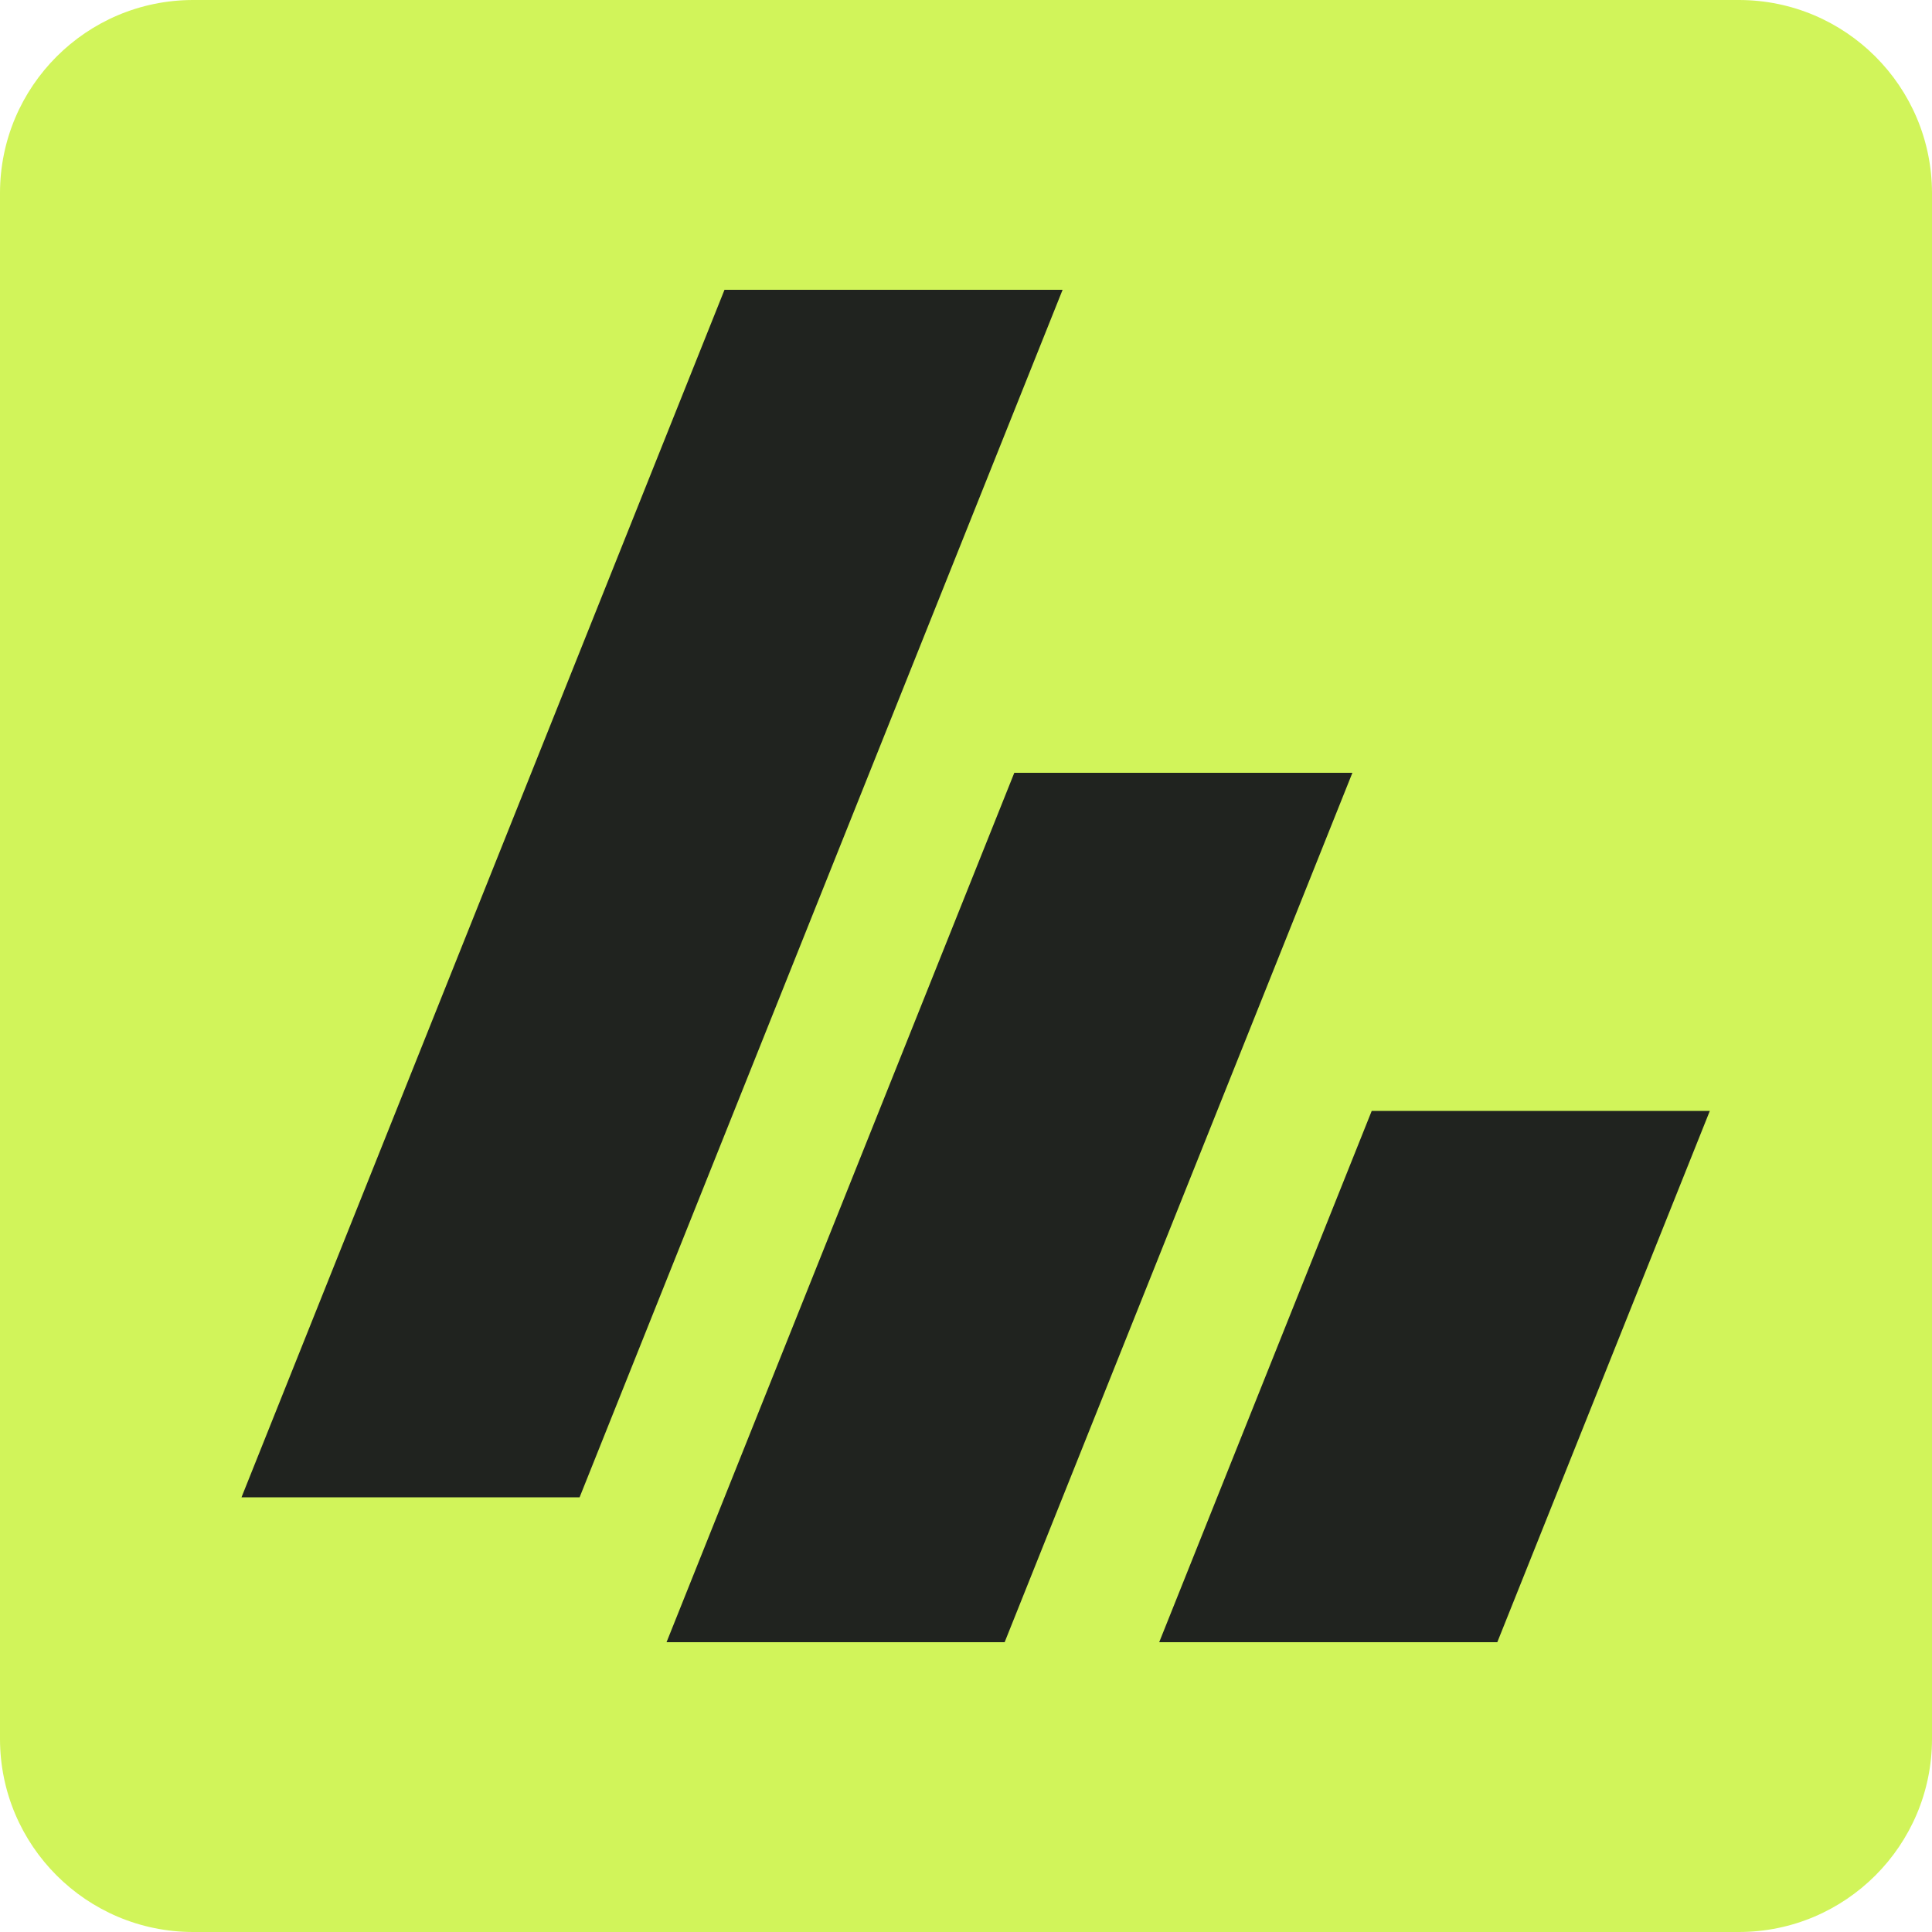
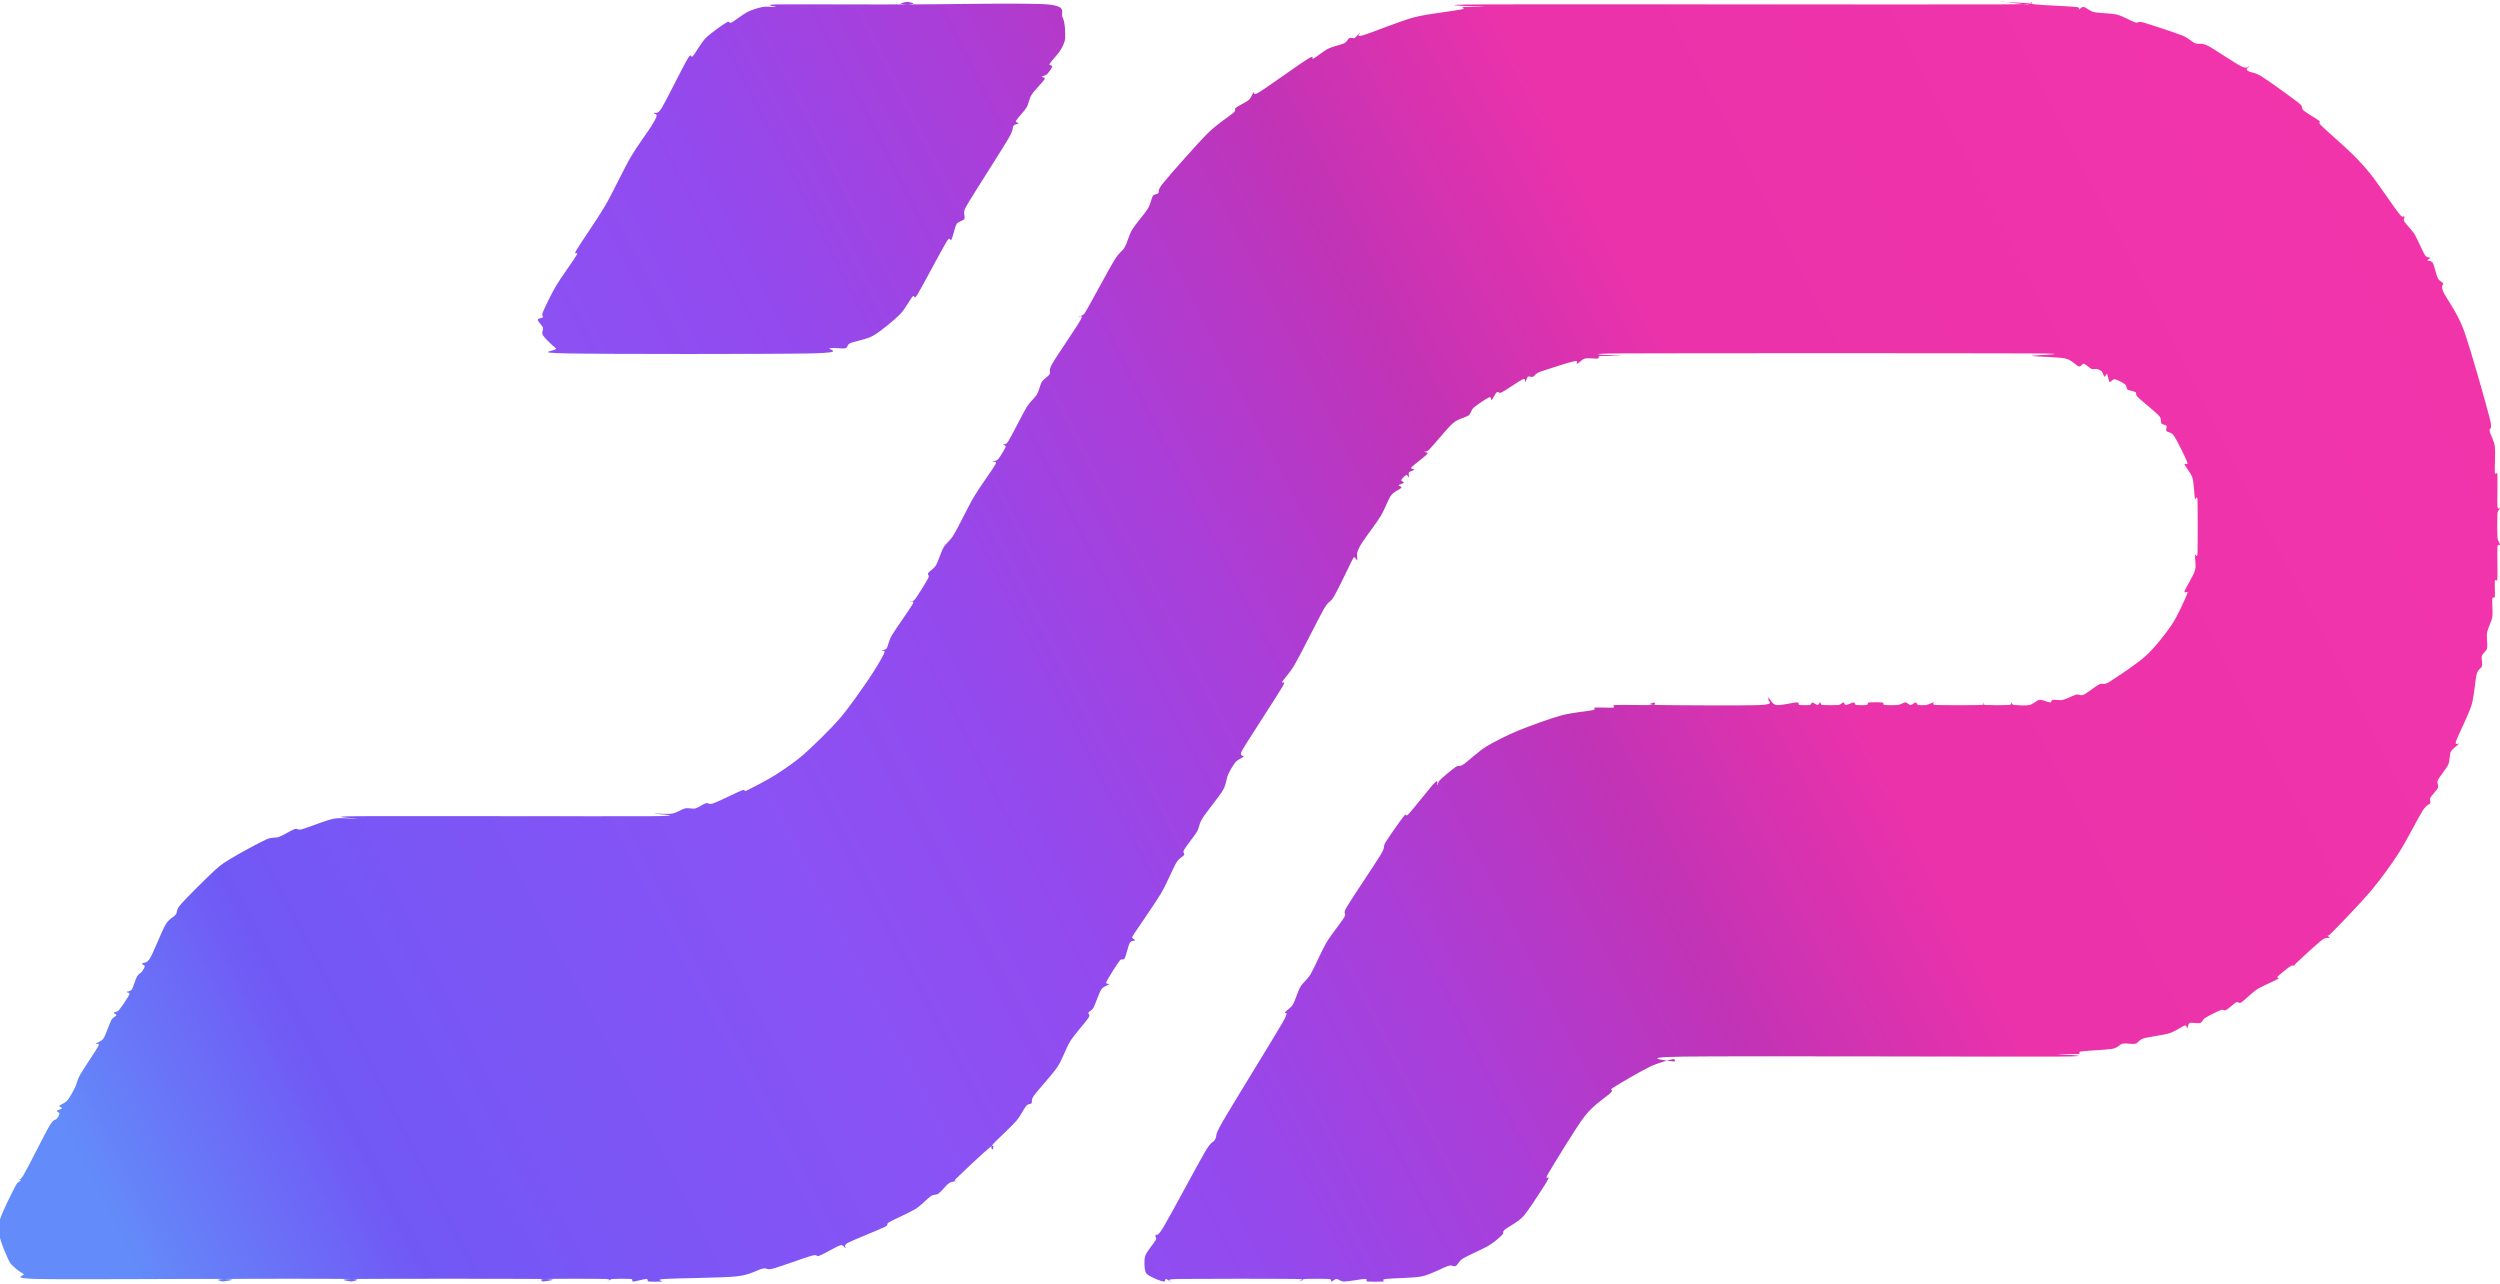
- <svg xmlns="http://www.w3.org/2000/svg" viewBox="0 0 40 40">
-   <rect width="40" height="40" rx="4" fill="#d1f45a" />
-   <path fill="#20231f" d="M15 6h7L12 31H5zm6 10h7l-7.2 18h-7zm7.4 7h7L31 34h-7z" />
+ <svg xmlns="http://www.w3.org/2000/svg" viewBox="13 56 967 495" width="300" height="154">
+   <linearGradient id="gLogo" gradientUnits="userSpaceOnUse" x1="13" y1="551" x2="980" y2="56">
+     <stop offset="0.045" stop-color="#638bf9" />
+     <stop offset="0.136" stop-color="#7158f5" />
+     <stop offset="0.227" stop-color="#7e55f5" />
+     <stop offset="0.318" stop-color="#8a52f4" />
+     <stop offset="0.409" stop-color="#9449ed" />
+     <stop offset="0.5" stop-color="#aa3ed8" />
+     <stop offset="0.591" stop-color="#c133b6" />
+     <stop offset="0.682" stop-color="#eb32aa" />
+     <stop offset="1" stop-color="#F435AB" />
+   </linearGradient>
+   <path d="M364.0 56.0C363.7 56.0 370.1 56.9 363.0 57.0C355.9 57.1 321.1 56.9 314.0 57.0C306.9 57.1 313.9 57.9 313.0 58.0C312.1 58.1 309.6 57.7 308.0 58.0C306.4 58.3 303.7 59.1 302.0 60.0C300.3 60.9 297.1 63.4 296.0 64.0C294.9 64.6 295.4 63.1 294.0 64.0C292.6 64.8 287.8 68.2 286.0 70.0C284.2 71.8 282.0 75.9 281.0 77.0C280.0 78.1 280.7 75.2 279.0 78.0C277.3 80.8 270.8 94.0 269.0 97.0C267.2 100.0 266.3 98.6 266.0 99.0C265.7 99.4 267.1 99.3 267.0 100.0C266.9 100.7 266.4 101.7 265.0 104.0C263.6 106.3 259.6 111.6 257.0 116.0C254.4 120.4 250.0 129.9 247.0 135.0C244.0 140.1 237.6 149.3 236.0 152.0C234.4 154.7 237.1 152.0 236.0 154.0C234.9 156.0 229.8 162.9 228.0 166.0C226.2 169.1 223.7 174.3 223.0 176.0C222.3 177.7 223.3 177.6 223.0 178.0C222.7 178.4 221.0 178.4 221.0 179.0C221.0 179.6 222.7 181.2 223.0 182.0C223.3 182.8 222.3 183.9 223.0 185.0C223.7 186.1 226.7 189.0 228.0 190.0C229.3 191.0 218.0 191.7 232.0 192.0C246.0 192.3 312.6 192.3 327.0 192.0C341.4 191.7 332.2 190.3 334.0 190.0C335.8 189.7 338.9 190.3 340.0 190.0C341.1 189.7 340.4 188.7 342.0 188.0C343.6 187.3 348.3 186.6 351.0 185.0C353.7 183.4 358.9 179.1 361.0 177.0C363.1 174.9 365.0 171.1 366.0 170.0C367.0 168.9 366.2 172.0 368.0 169.0C369.8 166.0 377.2 152.0 379.0 149.0C380.8 146.0 380.4 149.0 381.0 148.0C381.6 147.0 382.3 143.1 383.0 142.0C383.7 140.9 385.6 140.7 386.0 140.0C386.4 139.3 385.7 138.0 386.0 137.0C386.3 136.0 385.6 137.0 388.0 133.0C390.4 129.0 400.6 113.1 403.0 109.0C405.4 104.9 404.4 104.8 405.0 104.0C405.6 103.2 406.9 103.3 407.0 103.0C407.1 102.7 405.6 102.8 406.0 102.0C406.4 101.2 409.1 98.4 410.0 97.0C410.9 95.6 411.0 93.6 412.0 92.0C413.0 90.4 416.4 87.0 417.0 86.0C417.6 85.0 415.9 85.3 416.0 85.0C416.1 84.7 417.4 84.6 418.0 84.0C418.6 83.4 419.9 81.6 420.0 81.0C420.1 80.4 418.6 80.8 419.0 80.0C419.4 79.2 422.1 76.4 423.0 75.0C423.9 73.6 424.9 71.8 425.0 70.0C425.1 68.2 425.0 63.8 424.0 62.0C423.0 60.2 426.4 57.7 418.0 57.0C409.6 56.3 372.6 57.1 365.0 57.0C357.4 56.9 364.3 56.0 364.0 56.0Z M787.0 56.0C786.7 56.1 814.2 56.9 786.0 57.0C757.8 57.1 616.2 56.9 588.0 57.0C559.8 57.1 588.3 57.9 587.0 58.0C585.7 58.1 580.3 57.9 579.0 58.0C577.7 58.1 580.7 58.4 578.0 59.0C575.3 59.6 565.4 60.6 560.0 62.0C554.6 63.4 543.0 68.2 540.0 69.0C537.0 69.8 539.4 67.9 539.0 68.0C538.6 68.1 537.6 69.7 537.0 70.0C536.4 70.3 535.6 69.7 535.0 70.0C534.4 70.3 534.1 71.4 533.0 72.0C531.9 72.6 528.7 73.2 527.0 74.0C525.3 74.8 522.1 77.4 521.0 78.0C519.9 78.6 522.0 76.2 519.0 78.0C516.0 79.8 503.0 89.2 500.0 91.0C497.0 92.8 498.6 90.6 498.0 91.0C497.4 91.4 497.0 93.2 496.0 94.0C495.0 94.8 491.9 96.3 491.0 97.0C490.1 97.7 491.6 97.6 490.0 99.0C488.4 100.4 483.8 103.2 480.0 107.0C476.2 110.8 465.7 122.7 463.0 126.0C460.3 129.3 461.6 129.3 461.0 130.0C460.4 130.7 459.6 130.2 459.0 131.0C458.4 131.8 458.1 134.2 457.0 136.0C455.9 137.8 452.3 141.9 451.0 144.0C449.7 146.1 449.0 149.3 448.0 151.0C447.0 152.7 446.0 152.7 444.0 156.0C442.0 159.3 435.7 171.0 434.0 174.0C432.3 177.0 432.6 176.4 432.0 177.0C431.4 177.6 430.1 177.7 430.0 178.0C429.9 178.3 432.4 176.4 431.0 179.0C429.6 181.6 421.7 193.0 420.0 196.0C418.3 199.0 419.6 199.0 419.0 200.0C418.4 201.0 416.7 201.9 416.0 203.0C415.3 204.1 414.9 206.6 414.0 208.0C413.1 209.4 411.6 210.4 410.0 213.0C408.4 215.6 404.3 224.0 403.0 226.0C401.7 228.0 401.1 226.7 401.0 227.0C400.9 227.3 402.0 227.6 402.0 228.0C402.0 228.4 401.4 229.3 401.0 230.0C400.6 230.7 399.6 232.4 399.0 233.0C398.4 233.6 397.1 233.7 397.0 234.0C396.9 234.3 399.0 233.2 398.0 235.0C397.0 236.8 392.3 243.2 390.0 247.0C387.7 250.8 383.7 259.2 382.0 262.0C380.3 264.8 379.0 265.3 378.0 267.0C377.0 268.7 375.9 272.6 375.0 274.0C374.1 275.4 372.4 276.3 372.0 277.0C371.6 277.7 372.7 277.6 372.0 279.0C371.3 280.4 368.0 285.7 367.0 287.0C366.0 288.3 365.1 287.7 365.0 288.0C364.9 288.3 367.0 287.2 366.0 289.0C365.0 290.8 359.4 298.6 358.0 301.0C356.6 303.4 356.6 305.1 356.0 306.0C355.4 306.9 354.1 306.7 354.0 307.0C353.9 307.3 355.7 306.4 355.0 308.0C354.3 309.6 351.4 314.5 349.0 318.0C346.6 321.5 341.5 328.9 338.0 333.0C334.5 337.1 327.5 343.9 324.0 347.0C320.5 350.1 316.1 353.0 313.0 355.0C309.9 357.0 303.8 360.1 302.0 361.0C300.2 361.9 301.8 360.3 300.0 361.0C298.2 361.7 291.0 365.3 289.0 366.0C287.0 366.7 287.0 365.7 286.0 366.0C285.0 366.3 283.1 367.7 282.0 368.0C280.9 368.3 279.3 367.7 278.0 368.0C276.7 368.3 274.7 369.7 273.0 370.0C271.3 370.3 267.1 369.9 266.0 370.0C264.9 370.1 281.1 370.9 265.0 371.0C248.8 371.1 168.2 370.9 152.0 371.0C135.8 371.1 152.4 371.9 151.0 372.0C149.6 372.1 145.0 371.4 142.0 372.0C139.0 372.6 132.1 375.4 130.0 376.0C127.9 376.6 128.3 375.6 127.0 376.0C125.7 376.4 122.6 378.4 121.0 379.0C119.4 379.6 118.5 378.9 116.0 380.0C113.5 381.1 105.8 385.3 103.0 387.0C100.2 388.7 98.8 389.4 96.0 392.0C93.2 394.6 85.1 402.6 83.0 405.0C80.9 407.4 81.8 407.9 81.0 409.0C80.2 410.1 78.4 410.6 77.0 413.0C75.6 415.4 72.3 423.9 71.0 426.0C69.7 428.1 68.3 427.6 68.0 428.0C67.7 428.4 69.0 428.6 69.0 429.0C69.0 429.4 68.4 430.4 68.0 431.0C67.6 431.6 66.6 432.0 66.0 433.0C65.4 434.0 64.6 437.1 64.0 438.0C63.4 438.9 62.1 438.7 62.0 439.0C61.9 439.3 63.4 439.0 63.0 440.0C62.6 441.0 59.9 445.0 59.0 446.0C58.1 447.0 57.1 446.7 57.0 447.0C56.9 447.3 58.1 447.6 58.0 448.0C57.9 448.4 56.7 448.7 56.0 450.0C55.3 451.3 53.9 455.7 53.0 457.0C52.1 458.3 50.3 458.6 50.0 459.0C49.7 459.4 51.9 458.3 51.0 460.0C50.1 461.7 45.3 468.7 44.0 471.0C42.7 473.3 42.7 474.6 42.0 476.0C41.3 477.4 39.9 480.0 39.0 481.0C38.1 482.0 36.3 482.6 36.0 483.0C35.7 483.4 37.1 483.7 37.0 484.0C36.9 484.3 35.1 484.7 35.0 485.0C34.9 485.3 36.0 485.6 36.0 486.0C36.0 486.4 35.6 487.3 35.0 488.0C34.4 488.7 33.8 487.9 32.0 491.0C30.2 494.1 23.7 507.2 22.0 510.0C20.3 512.8 20.1 510.7 20.0 511.0C19.9 511.3 21.1 511.6 21.0 512.0C20.9 512.4 20.1 511.9 19.0 514.0C17.9 516.1 13.8 524.2 13.0 527.0C12.2 529.8 12.6 531.9 13.0 534.0C13.4 536.1 15.3 540.4 16.0 542.0C16.7 543.6 17.1 544.1 18.0 545.0C18.9 545.9 20.7 547.3 22.0 548.0C23.3 548.7 16.2 549.7 27.0 550.0C37.8 550.3 87.8 549.9 98.0 550.0C108.2 550.1 98.6 551.0 99.0 551.0C99.4 551.0 94.1 550.1 101.0 550.0C107.9 549.9 141.2 549.9 148.0 550.0C154.8 550.1 148.6 551.0 149.0 551.0C149.4 551.0 140.7 550.1 151.0 550.0C161.3 549.9 211.8 549.9 222.0 550.0C232.2 550.1 222.7 551.0 223.0 551.0C223.3 551.0 220.6 550.1 224.0 550.0C227.4 549.9 243.6 549.9 247.0 550.0C250.4 550.1 247.6 551.0 248.0 551.0C248.4 551.0 248.7 550.1 250.0 550.0C251.3 549.9 255.9 549.9 257.0 550.0C258.1 550.1 257.1 551.0 258.0 551.0C258.9 551.0 262.1 550.0 263.0 550.0C263.9 550.0 263.1 550.9 264.0 551.0C264.9 551.1 268.1 551.1 269.0 551.0C269.9 550.9 265.9 550.3 270.0 550.0C274.1 549.7 292.6 549.6 298.0 549.0C303.4 548.4 306.0 546.4 308.0 546.0C310.0 545.6 309.3 546.7 312.0 546.0C314.7 545.3 324.4 541.7 327.0 541.0C329.6 540.3 328.4 541.6 330.0 541.0C331.6 540.4 336.6 537.4 338.0 537.0C339.4 536.6 339.6 538.1 340.0 538.0C340.4 537.9 338.9 537.1 341.0 536.0C343.1 534.9 352.7 531.1 355.0 530.0C357.3 528.9 355.3 529.0 357.0 528.0C358.7 527.0 364.7 524.4 367.0 523.0C369.3 521.6 371.7 518.9 373.0 518.0C374.3 517.1 375.0 517.7 376.0 517.0C377.0 516.3 379.0 513.7 380.0 513.0C381.0 512.3 382.6 512.3 383.0 512.0C383.4 511.7 381.2 512.8 383.0 511.0C384.8 509.2 394.0 500.6 396.0 499.0C398.0 497.4 396.9 500.1 397.0 500.0C397.1 499.9 395.7 499.6 397.0 498.0C398.3 496.4 404.2 491.1 406.0 489.0C407.8 486.9 409.1 484.0 410.0 483.0C410.9 482.0 411.6 482.6 412.0 482.0C412.4 481.4 411.6 481.0 413.0 479.0C414.4 477.0 420.0 471.0 422.0 468.0C424.0 465.0 425.3 460.7 427.0 458.0C428.7 455.3 433.0 450.6 434.0 449.0C435.0 447.4 433.7 447.6 434.0 447.0C434.3 446.4 435.3 446.3 436.0 445.0C436.7 443.7 438.1 439.3 439.0 438.0C439.9 436.7 441.7 436.4 442.0 436.0C442.3 435.6 440.4 436.3 441.0 435.0C441.6 433.7 445.0 428.3 446.0 427.0C447.0 425.7 447.4 427.0 448.0 426.0C448.6 425.0 449.4 421.0 450.0 420.0C450.6 419.0 451.9 419.3 452.0 419.0C452.1 418.7 451.0 418.4 451.0 418.0C451.0 417.6 450.4 418.4 452.0 416.0C453.6 413.6 459.7 404.8 462.0 401.0C464.3 397.2 466.7 391.1 468.0 389.0C469.3 386.9 470.6 386.7 471.0 386.0C471.4 385.3 470.3 385.3 471.0 384.0C471.7 382.7 475.0 378.7 476.0 377.0C477.0 375.3 476.6 374.3 478.0 372.0C479.4 369.7 484.6 363.4 486.0 361.0C487.4 358.6 487.3 356.6 488.0 355.0C488.7 353.4 490.1 351.0 491.0 350.0C491.9 349.0 493.7 348.4 494.0 348.0C494.3 347.6 492.9 347.7 493.0 347.0C493.1 346.3 492.7 346.7 495.0 343.0C497.3 339.3 507.0 324.4 509.0 321.0C511.0 317.6 508.3 320.3 509.0 319.0C509.7 317.7 511.7 316.0 514.0 312.0C516.3 308.0 522.9 294.7 525.0 291.0C527.1 287.3 527.4 288.7 529.0 286.0C530.6 283.3 534.9 274.1 536.0 272.0C537.1 269.9 536.7 271.0 537.0 271.0C537.3 271.0 537.9 272.3 538.0 272.0C538.1 271.7 537.7 270.0 538.0 269.0C538.3 268.0 538.7 267.0 540.0 265.0C541.3 263.0 545.4 257.6 547.0 255.0C548.6 252.4 549.9 248.6 551.0 247.0C552.1 245.4 554.6 244.6 555.0 244.0C555.4 243.4 553.9 243.3 554.0 243.0C554.1 242.7 555.9 242.3 556.0 242.0C556.1 241.7 554.9 241.4 555.0 241.0C555.1 240.6 556.6 239.1 557.0 239.0C557.4 238.9 557.9 240.1 558.0 240.0C558.1 239.9 557.7 238.4 558.0 238.0C558.3 237.6 559.9 237.3 560.0 237.0C560.1 236.7 558.3 236.8 559.0 236.0C559.7 235.2 564.3 231.8 565.0 231.0C565.7 230.2 563.9 230.3 564.0 230.0C564.1 229.7 564.4 230.6 566.0 229.0C567.6 227.4 572.9 220.8 575.0 219.0C577.1 217.2 579.9 216.8 581.0 216.0C582.1 215.2 581.9 214.0 583.0 213.0C584.1 212.0 588.0 209.4 589.0 209.0C590.0 208.6 589.6 210.3 590.0 210.0C590.4 209.7 591.4 207.4 592.0 207.0C592.6 206.6 592.6 207.7 594.0 207.0C595.4 206.3 600.7 202.6 602.0 202.0C603.3 201.4 602.7 203.1 603.0 203.0C603.3 202.9 603.6 201.3 604.0 201.0C604.4 200.7 605.3 201.3 606.0 201.0C606.7 200.7 606.7 199.8 609.0 199.0C611.3 198.2 620.0 195.4 622.0 195.0C624.0 194.6 622.4 196.1 623.0 196.0C623.6 195.9 624.9 194.3 626.0 194.0C627.1 193.7 630.1 194.1 631.0 194.0C631.9 193.9 630.7 193.1 632.0 193.0C633.3 192.9 638.7 193.1 640.0 193.0C641.3 192.9 618.6 192.1 641.0 192.0C663.4 191.9 775.6 191.9 798.0 192.0C820.4 192.1 797.0 192.7 799.0 193.0C801.0 193.3 809.5 193.4 812.0 194.0C814.5 194.6 816.0 196.7 817.0 197.0C818.0 197.3 818.3 195.9 819.0 196.0C819.7 196.1 821.3 197.7 822.0 198.0C822.7 198.3 823.4 197.9 824.0 198.0C824.6 198.1 825.6 198.6 826.0 199.0C826.4 199.4 826.7 200.9 827.0 201.0C827.3 201.1 827.7 199.7 828.0 200.0C828.3 200.3 828.6 202.7 829.0 203.0C829.4 203.3 830.1 201.9 831.0 202.0C831.9 202.1 834.3 203.4 835.0 204.0C835.7 204.6 835.4 205.6 836.0 206.0C836.6 206.4 838.4 206.6 839.0 207.0C839.6 207.4 838.7 207.7 840.0 209.0C841.3 210.3 846.7 214.6 848.0 216.0C849.3 217.4 848.6 218.4 849.0 219.0C849.4 219.6 850.7 219.6 851.0 220.0C851.3 220.4 850.6 221.4 851.0 222.0C851.4 222.6 852.9 222.3 854.0 224.0C855.1 225.7 858.4 232.4 859.0 234.0C859.6 235.6 857.7 234.2 858.0 235.0C858.3 235.8 860.4 238.2 861.0 240.0C861.6 241.8 861.7 246.7 862.0 248.0C862.3 249.3 862.9 246.0 863.0 249.0C863.1 252.0 863.1 266.0 863.0 269.0C862.9 272.0 862.1 269.0 862.0 270.0C861.9 271.0 862.6 274.0 862.0 276.0C861.4 278.0 858.4 282.7 858.0 284.0C857.6 285.3 859.7 283.2 859.0 285.0C858.3 286.8 855.3 293.6 853.0 297.0C850.7 300.4 846.4 305.9 843.0 309.0C839.6 312.1 831.5 317.4 829.0 319.0C826.5 320.6 826.4 319.3 825.0 320.0C823.6 320.7 820.3 323.4 819.0 324.0C817.7 324.6 817.1 323.7 816.0 324.0C814.9 324.3 812.3 325.7 811.0 326.0C809.7 326.3 807.7 325.9 807.0 326.0C806.3 326.1 806.7 327.0 806.0 327.0C805.3 327.0 803.1 325.9 802.0 326.0C800.9 326.1 799.4 327.7 798.0 328.0C796.6 328.3 793.0 328.1 792.0 328.0C791.0 327.9 791.3 327.0 791.0 327.0C790.7 327.0 791.4 327.9 790.0 328.0C788.6 328.1 782.4 328.1 781.0 328.0C779.6 327.9 780.3 327.0 780.0 327.0C779.7 327.0 781.5 327.9 779.0 328.0C776.5 328.1 764.5 328.1 762.0 328.0C759.5 327.9 761.6 327.0 761.0 327.0C760.4 327.0 758.9 327.9 758.0 328.0C757.1 328.1 755.6 328.1 755.0 328.0C754.4 327.9 754.4 327.0 754.0 327.0C753.6 327.0 752.6 328.0 752.0 328.0C751.4 328.0 750.7 327.0 750.0 327.0C749.3 327.0 748.1 327.9 747.0 328.0C745.9 328.1 742.9 328.1 742.0 328.0C741.1 327.9 741.9 327.1 741.0 327.0C740.1 326.9 736.9 326.9 736.0 327.0C735.1 327.1 735.7 327.9 735.0 328.0C734.3 328.1 731.7 328.1 731.0 328.0C730.3 327.9 730.6 327.0 730.0 327.0C729.4 327.0 727.6 328.0 727.0 328.0C726.4 328.0 726.4 327.0 726.0 327.0C725.6 327.0 725.1 327.9 724.0 328.0C722.9 328.1 719.0 328.1 718.0 328.0C717.0 327.9 717.3 327.0 717.0 327.0C716.7 327.0 716.4 328.0 716.0 328.0C715.6 328.0 714.4 327.0 714.0 327.0C713.6 327.0 713.7 327.9 713.0 328.0C712.3 328.1 709.7 328.1 709.0 328.0C708.3 327.9 709.3 327.0 708.0 327.0C706.7 327.0 701.6 328.3 700.0 328.0C698.4 327.7 697.4 325.3 697.0 325.0C696.6 324.7 697.4 325.6 697.0 326.0C696.6 326.4 700.1 327.7 694.0 328.0C687.9 328.3 659.8 328.1 654.0 328.0C648.2 327.9 653.3 327.0 653.0 327.0C652.7 327.0 654.1 327.9 652.0 328.0C649.9 328.1 640.1 327.9 638.0 328.0C635.9 328.1 638.1 328.9 637.0 329.0C635.9 329.1 631.1 328.9 630.0 329.0C628.9 329.1 630.8 329.6 629.0 330.0C627.2 330.4 621.1 330.9 617.0 332.0C612.9 333.1 604.1 336.3 600.0 338.0C595.9 339.7 591.0 342.2 588.0 344.0C585.0 345.8 580.7 349.9 579.0 351.0C577.3 352.1 577.3 351.1 576.0 352.0C574.7 352.9 571.0 356.0 570.0 357.0C569.0 358.0 569.3 358.9 569.0 359.0C568.7 359.1 569.6 356.4 568.0 358.0C566.4 359.6 559.7 368.2 558.0 370.0C556.3 371.8 557.3 369.4 556.0 371.0C554.7 372.6 550.3 378.9 549.0 381.0C547.7 383.1 549.1 382.5 547.0 386.0C544.9 389.5 536.0 402.6 534.0 406.0C532.0 409.4 534.1 408.0 533.0 410.0C531.9 412.0 527.8 416.9 526.0 420.0C524.2 423.1 521.4 429.6 520.0 432.0C518.6 434.4 517.0 435.3 516.0 437.0C515.0 438.7 513.9 442.6 513.0 444.0C512.1 445.4 510.6 446.0 510.0 447.0C509.4 448.0 512.4 445.1 509.0 451.0C505.6 456.9 489.7 482.6 486.0 489.0C482.3 495.4 484.0 494.3 483.0 496.0C482.0 497.7 481.8 496.2 479.0 501.0C476.2 505.8 465.7 525.5 463.0 530.0C460.3 534.5 460.4 532.3 460.0 533.0C459.6 533.7 460.6 533.9 460.0 535.0C459.4 536.1 456.6 539.3 456.0 541.0C455.4 542.7 455.7 545.9 456.0 547.0C456.3 548.1 457.0 548.4 458.0 549.0C459.0 549.6 462.1 550.9 463.0 551.0C463.9 551.1 463.6 550.0 464.0 550.0C464.4 550.0 465.3 551.0 466.0 551.0C466.7 551.0 462.2 550.1 469.0 550.0C475.8 549.9 507.5 549.9 514.0 550.0C520.5 550.1 514.4 551.0 515.0 551.0C515.6 551.0 516.3 550.1 518.0 550.0C519.7 549.9 525.6 549.9 527.0 550.0C528.4 550.1 527.6 551.0 528.0 551.0C528.4 551.0 529.3 550.0 530.0 550.0C530.7 550.0 531.4 551.0 533.0 551.0C534.6 551.0 539.7 550.0 541.0 550.0C542.3 550.0 541.0 550.9 542.0 551.0C543.0 551.1 547.0 551.1 548.0 551.0C549.0 550.9 546.9 550.3 549.0 550.0C551.1 549.7 559.6 549.7 563.0 549.0C566.4 548.3 571.2 545.6 573.0 545.0C574.8 544.4 575.1 545.4 576.0 545.0C576.9 544.6 577.2 543.1 579.0 542.0C580.8 540.9 586.9 538.3 589.0 537.0C591.1 535.7 593.1 533.9 594.0 533.0C594.9 532.1 593.9 532.0 595.0 531.0C596.1 530.0 600.0 528.1 602.0 526.0C604.0 523.9 607.6 518.1 609.0 516.0C610.4 513.9 611.6 512.0 612.0 511.0C612.4 510.0 610.0 512.4 612.0 509.0C614.0 505.6 622.6 491.4 626.0 487.0C629.4 482.6 634.4 479.6 636.0 478.0C637.6 476.4 634.9 477.4 637.0 476.0C639.1 474.6 647.7 469.6 651.0 468.0C654.3 466.4 658.6 465.3 660.0 465.0C661.4 464.7 660.4 466.1 661.0 466.0C661.6 465.9 643.2 464.3 664.0 464.0C684.8 463.7 787.5 464.1 808.0 464.0C828.5 463.9 807.7 463.1 809.0 463.0C810.3 462.9 815.7 463.1 817.0 463.0C818.3 462.9 816.2 462.3 818.0 462.0C819.8 461.7 827.7 461.4 830.0 461.0C832.3 460.6 832.7 459.3 834.0 459.0C835.3 458.7 837.9 459.3 839.0 459.0C840.1 458.7 840.2 457.6 842.0 457.0C843.8 456.4 849.7 455.7 852.0 455.0C854.3 454.3 857.0 452.3 858.0 452.0C859.0 451.7 858.7 453.1 859.0 453.0C859.3 452.9 859.3 451.3 860.0 451.0C860.7 450.7 863.1 451.3 864.0 451.0C864.9 450.7 864.9 449.7 866.0 449.0C867.1 448.3 870.9 446.4 872.0 446.0C873.1 445.6 873.1 446.4 874.0 446.0C874.9 445.6 877.1 443.4 878.0 443.0C878.9 442.6 878.9 443.7 880.0 443.0C881.1 442.3 884.0 439.3 886.0 438.0C888.0 436.7 892.9 434.7 894.0 434.0C895.1 433.3 893.3 433.7 894.0 433.0C894.7 432.3 898.0 429.6 899.0 429.0C900.0 428.4 900.7 429.1 901.0 429.0C901.3 428.9 899.6 429.4 901.0 428.0C902.4 426.6 909.2 420.4 911.0 419.0C912.8 417.6 913.7 418.3 914.0 418.0C914.3 417.7 912.9 417.3 913.0 417.0C913.1 416.7 912.6 418.4 915.0 416.0C917.4 413.6 926.3 404.4 930.0 400.0C933.7 395.6 938.2 389.4 941.0 385.0C943.8 380.6 948.3 371.7 950.0 369.0C951.7 366.3 952.6 366.7 953.0 366.0C953.4 365.3 952.6 364.9 953.0 364.0C953.4 363.1 955.6 361.0 956.0 360.0C956.4 359.0 955.4 358.3 956.0 357.0C956.6 355.7 959.3 352.6 960.0 351.0C960.7 349.4 960.4 347.1 961.0 346.0C961.6 344.9 963.7 343.6 964.0 343.0C964.3 342.4 962.3 344.1 963.0 342.0C963.7 339.9 967.9 331.7 969.0 328.0C970.1 324.3 970.4 318.1 971.0 316.0C971.6 313.9 972.7 314.0 973.0 313.0C973.3 312.0 972.7 310.0 973.0 309.0C973.3 308.0 974.7 307.3 975.0 306.0C975.3 304.7 974.7 301.7 975.0 300.0C975.3 298.3 976.7 295.8 977.0 294.0C977.3 292.2 976.9 288.1 977.0 287.0C977.1 285.9 977.9 287.0 978.0 286.0C978.1 285.0 977.9 281.0 978.0 280.0C978.1 279.0 978.9 280.8 979.0 279.0C979.1 277.2 978.9 268.8 979.0 267.0C979.1 265.2 980.0 266.6 980.0 266.0C980.0 265.4 979.1 264.7 979.0 263.0C978.9 261.3 978.9 255.6 979.0 254.0C979.1 252.4 980.0 252.4 980.0 252.0C980.0 251.6 979.1 252.8 979.0 251.0C978.9 249.2 979.1 240.8 979.0 239.0C978.9 237.2 978.1 239.6 978.0 238.0C977.9 236.4 978.3 230.3 978.0 228.0C977.7 225.7 976.3 223.6 976.0 222.0C975.7 220.4 977.4 222.5 976.0 217.0C974.6 211.5 968.5 189.9 966.0 183.0C963.5 176.1 959.1 170.6 958.0 168.0C956.9 165.4 958.3 165.7 958.0 165.0C957.7 164.3 956.6 164.1 956.0 163.0C955.4 161.9 954.6 158.0 954.0 157.0C953.4 156.0 952.1 156.3 952.0 156.0C951.9 155.7 953.1 155.3 953.0 155.0C952.9 154.7 951.9 155.3 951.0 154.0C950.1 152.7 948.1 147.8 947.0 146.0C945.9 144.2 943.6 142.0 943.0 141.0C942.4 140.0 943.3 139.4 943.0 139.0C942.7 138.6 942.7 140.1 941.0 138.0C939.3 135.9 933.5 127.3 931.0 124.0C928.5 120.7 925.8 117.8 923.0 115.0C920.2 112.2 912.8 105.8 911.0 104.0C909.2 102.2 911.0 102.8 910.0 102.0C909.0 101.2 905.1 99.0 904.0 98.0C902.9 97.0 904.3 96.8 902.0 95.0C899.7 93.2 890.7 86.7 888.0 85.0C885.3 83.3 883.9 83.4 883.0 83.0C882.1 82.6 882.0 82.3 882.0 82.0C882.0 81.7 883.3 81.1 883.0 81.0C882.7 80.9 882.3 82.1 880.0 81.0C877.7 79.9 869.5 74.3 867.0 73.0C864.5 71.7 863.4 72.6 862.0 72.0C860.6 71.4 859.8 70.1 857.0 69.0C854.2 67.9 844.5 64.7 842.0 64.0C839.5 63.3 840.4 64.4 839.0 64.0C837.6 63.6 834.3 61.6 832.0 61.0C829.7 60.4 824.8 60.4 823.0 60.0C821.2 59.6 819.9 58.1 819.0 58.0C818.1 57.9 817.4 59.0 817.0 59.0C816.6 59.0 818.4 58.3 816.0 58.0C813.6 57.7 802.4 57.3 800.0 57.0C797.6 56.7 799.4 56.0 799.0 56.0C798.6 56.0 798.6 57.0 797.0 57.0C795.4 57.0 789.4 56.1 788.0 56.0C786.6 55.9 787.3 55.9 787.0 56.0Z" fill="url(#gLogo)" fill-rule="evenodd" />
</svg>
